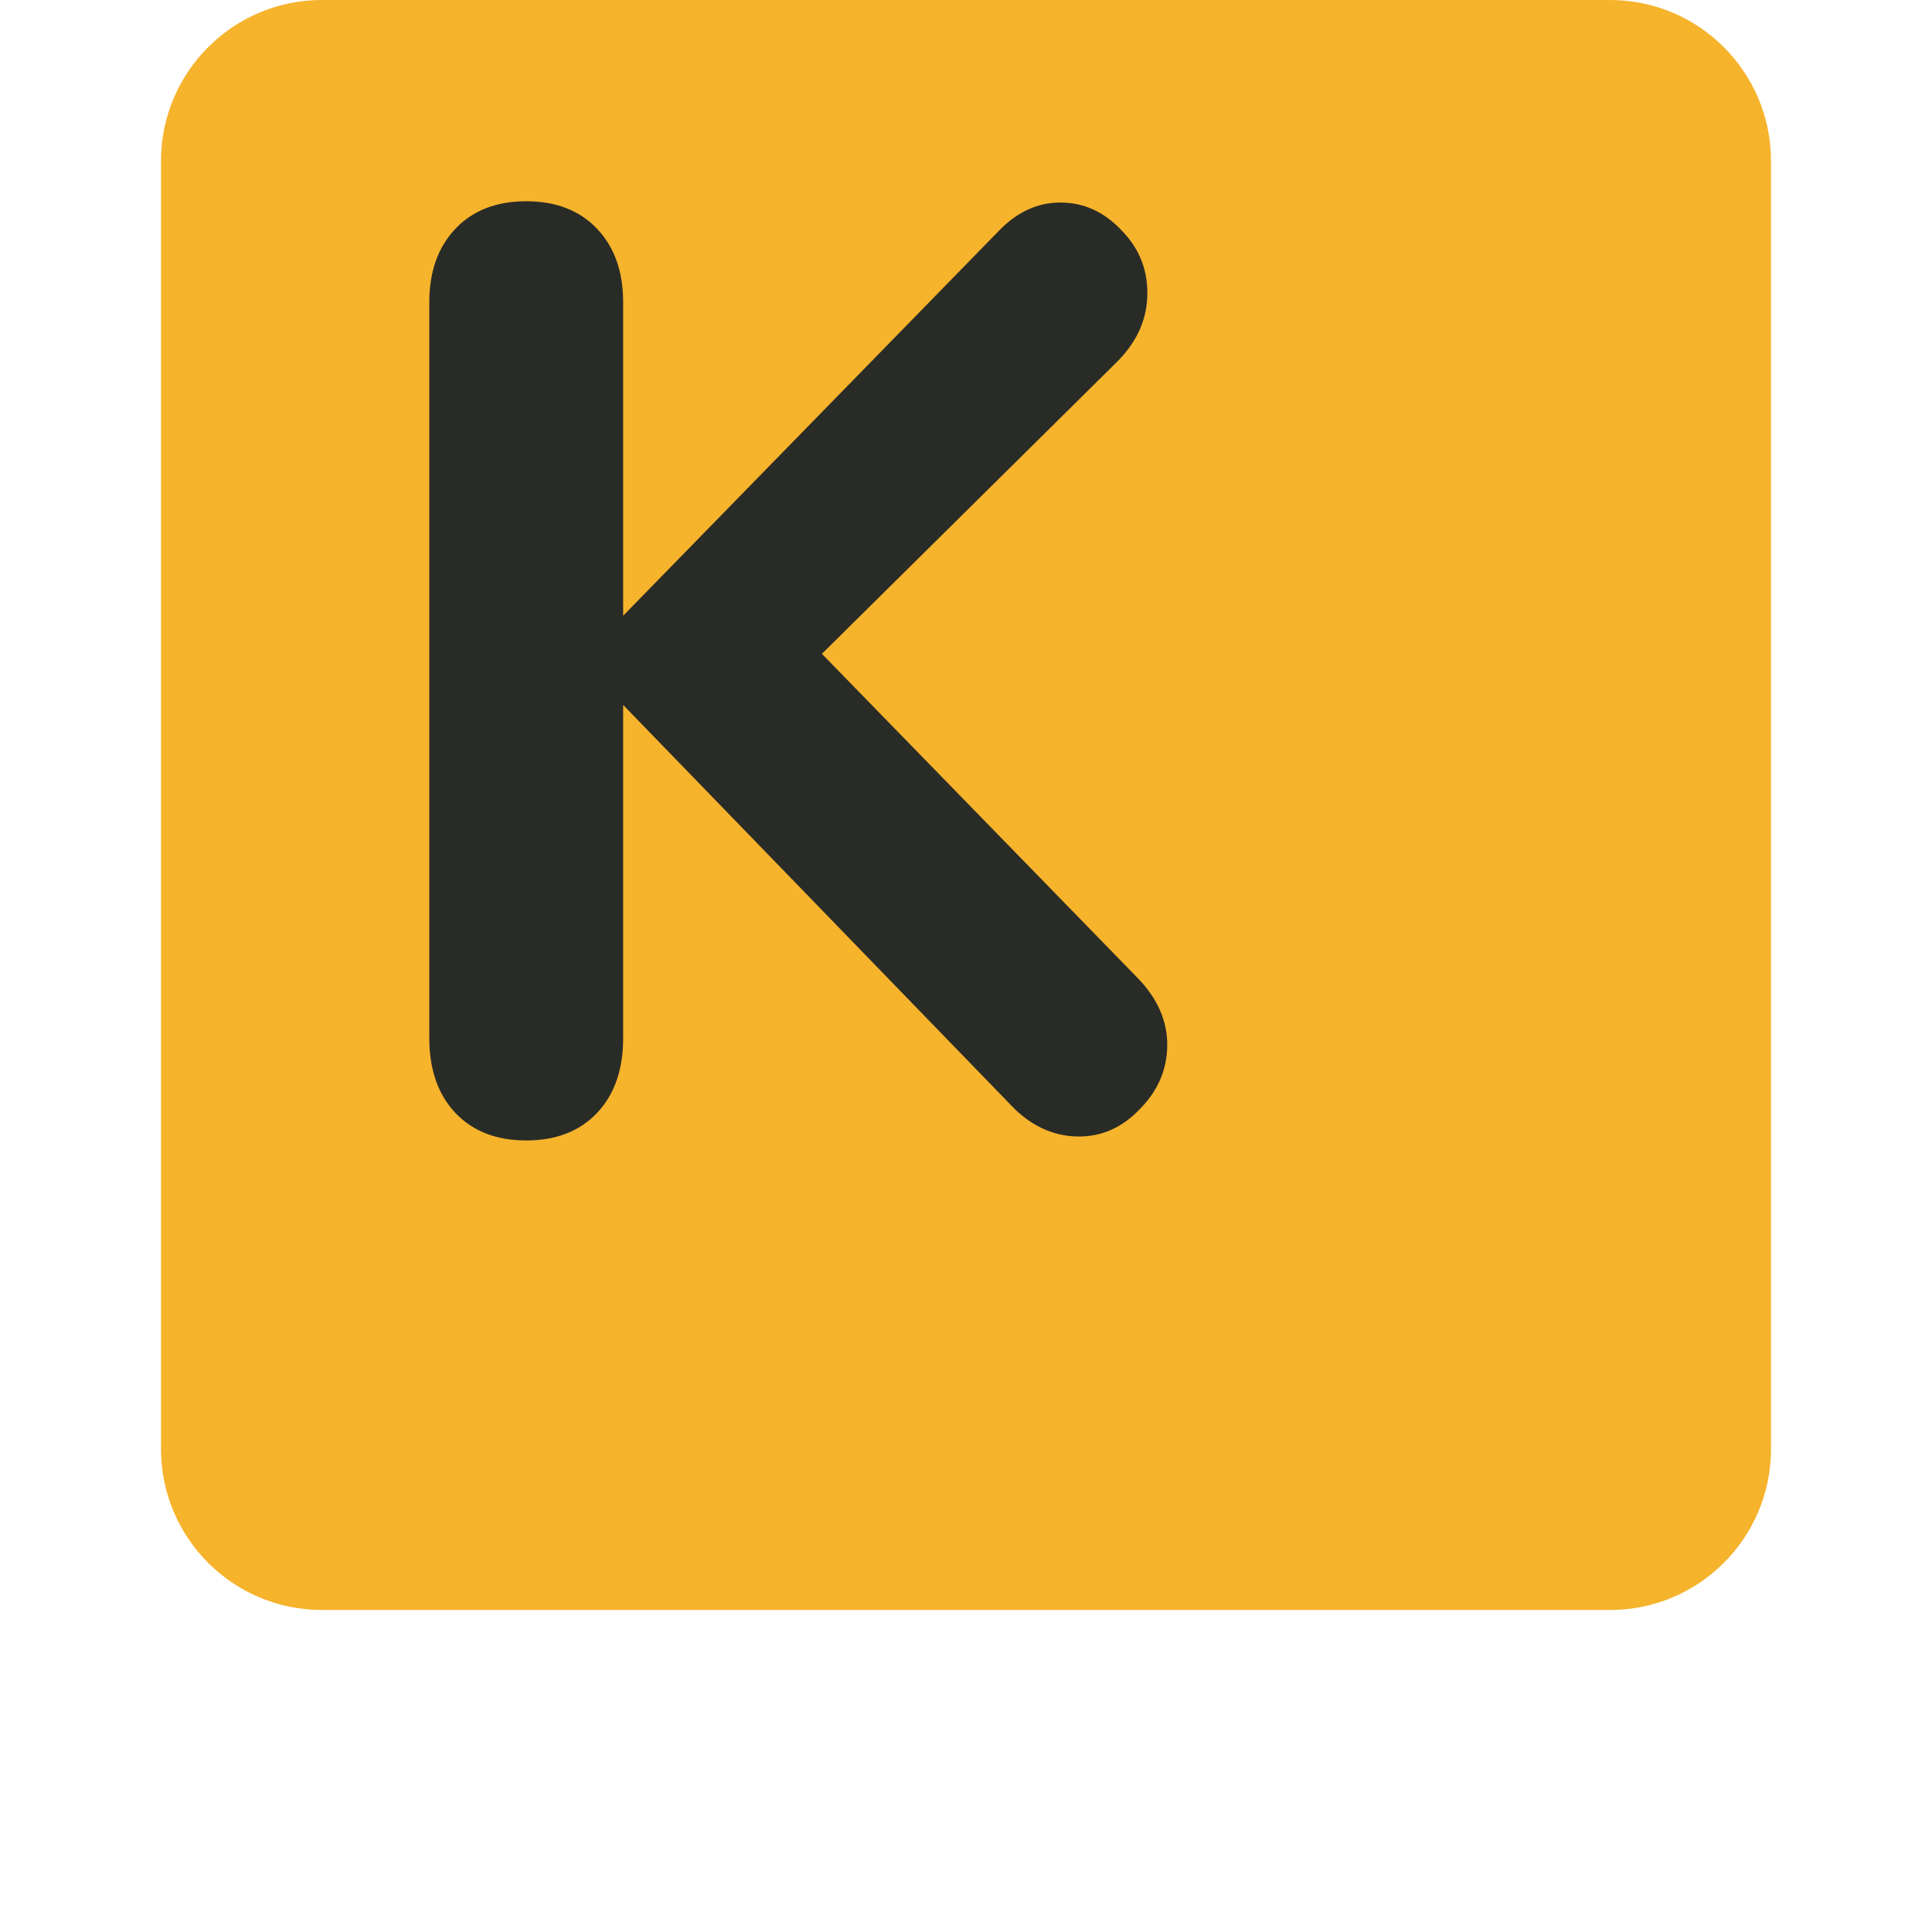
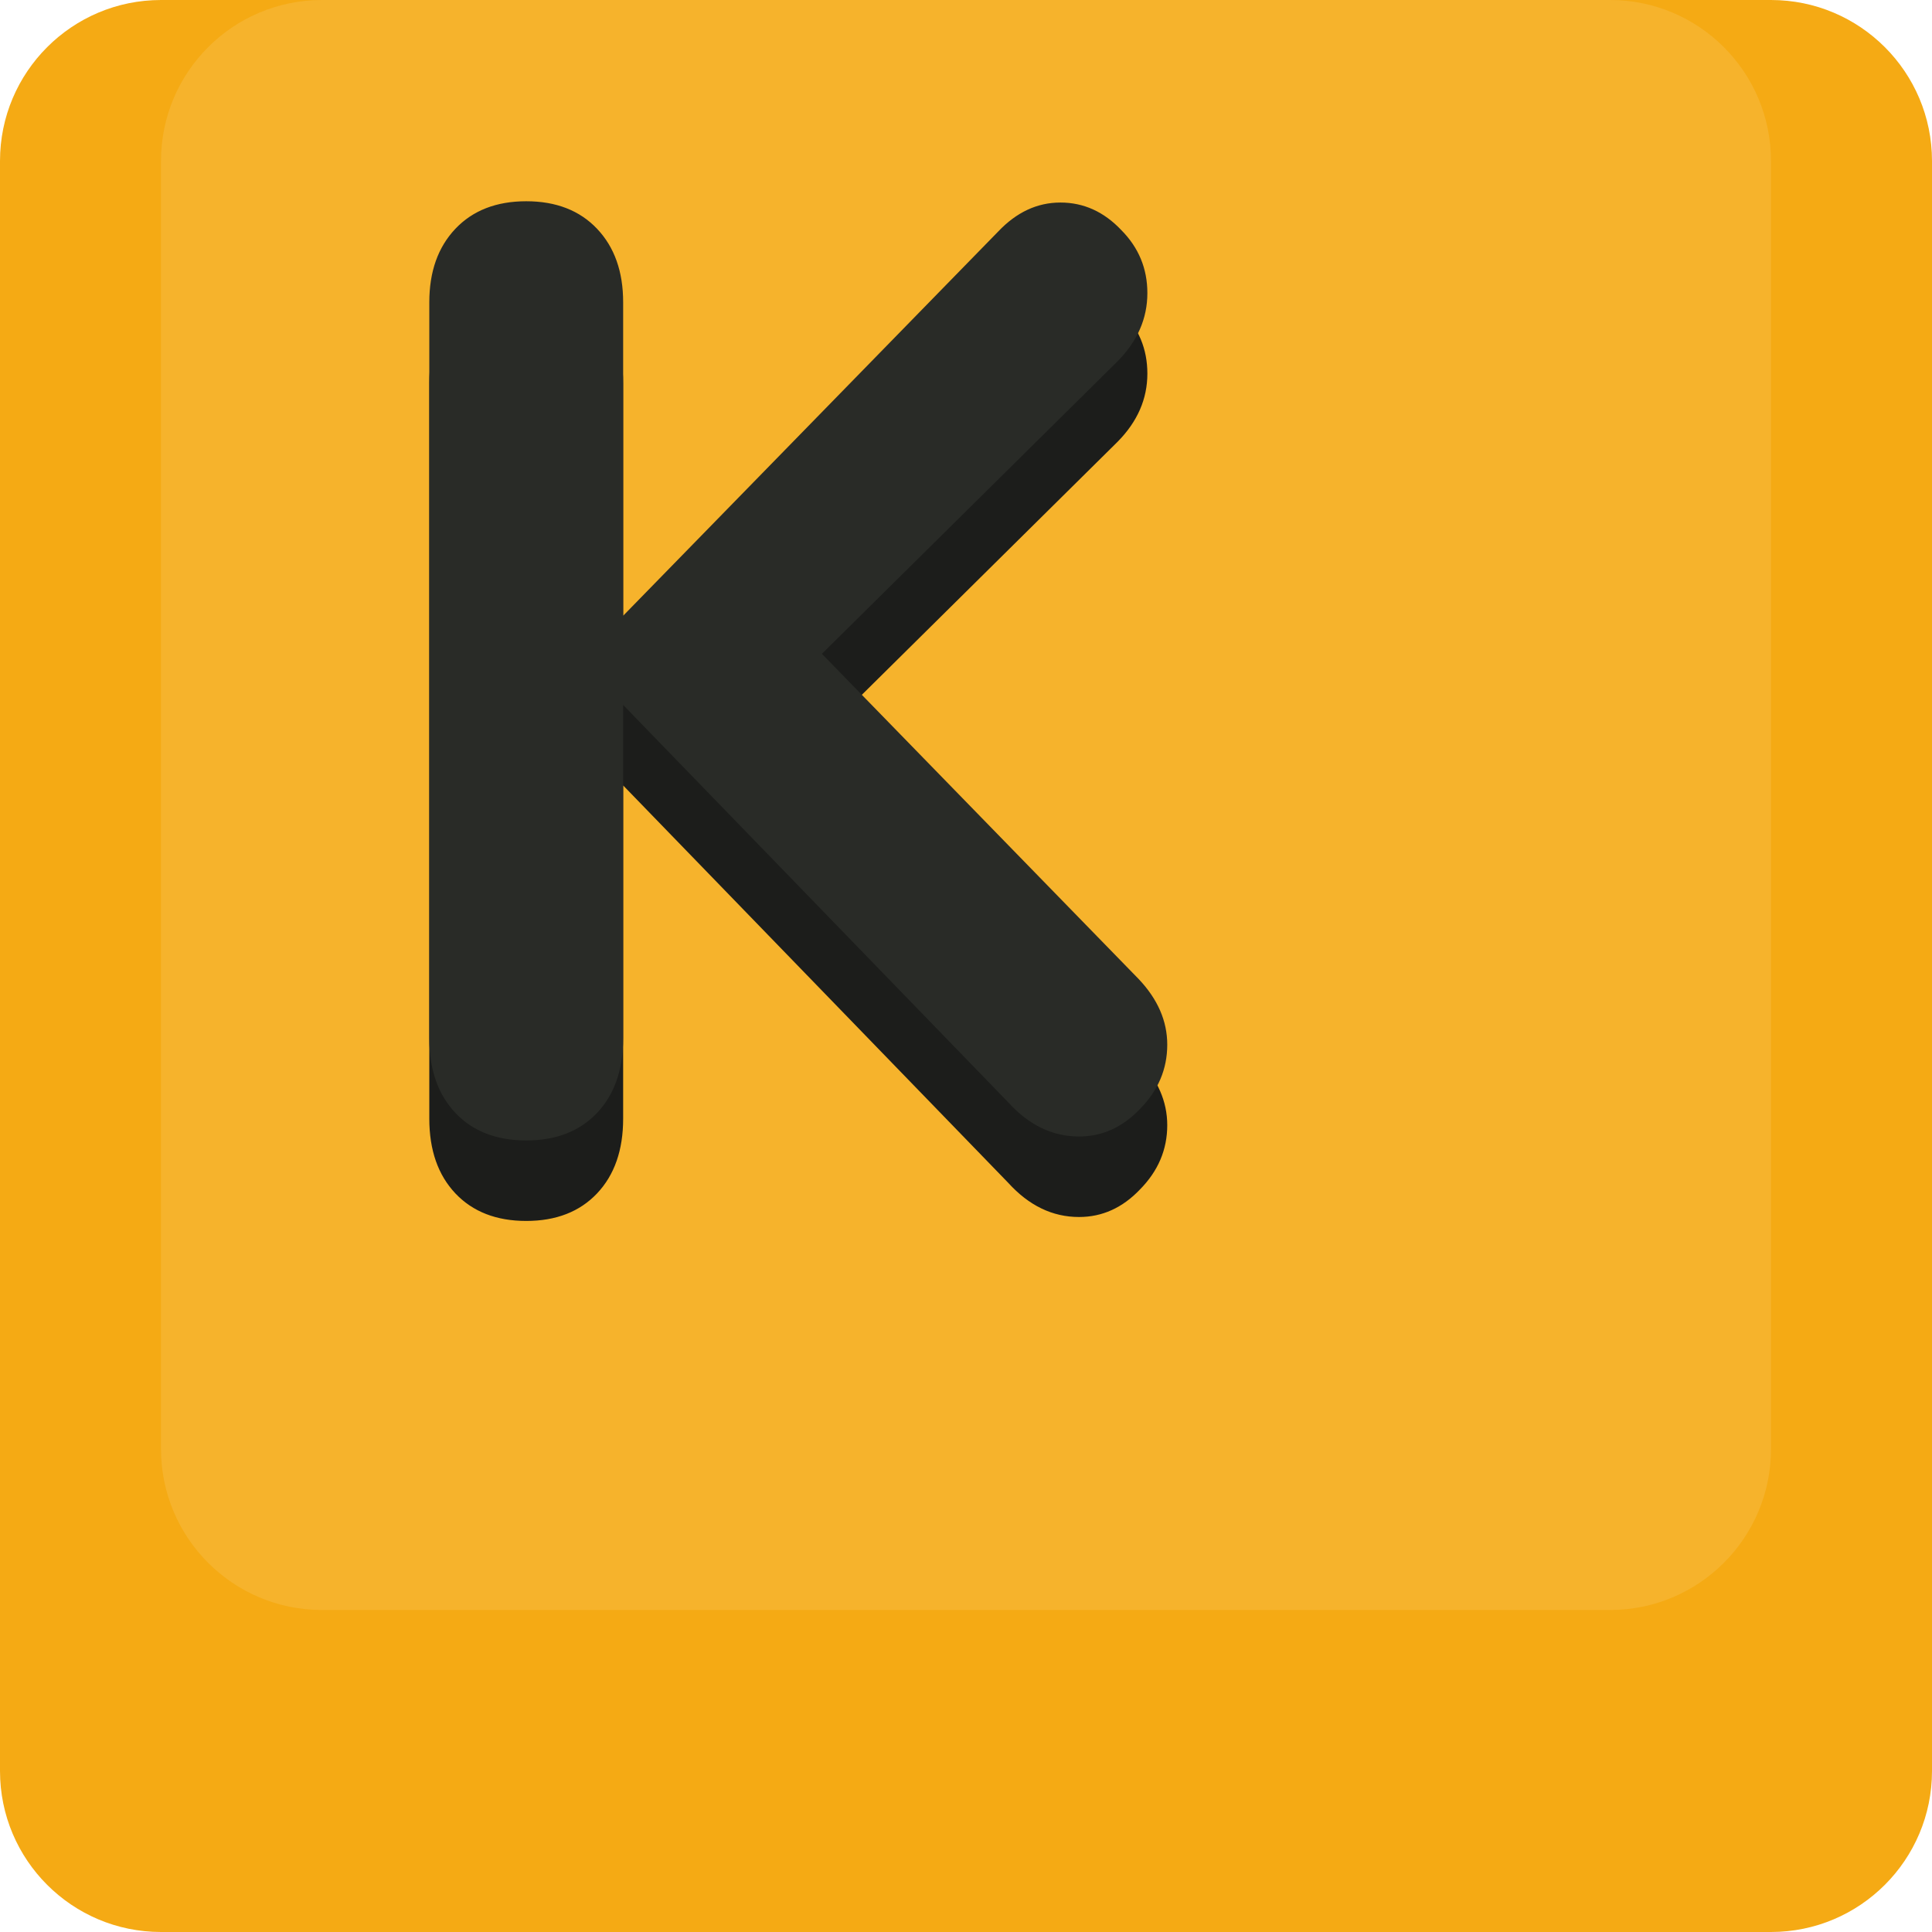
<svg xmlns="http://www.w3.org/2000/svg" viewBox="0 0 24 24" fill="none">
-   <rect fill="hsl(40, 92%, NaN)" width="24" height="24" rx="2" />
+   <rect fill="hsl(40, 92%, 52%)" width="24" height="24" rx="2" />
  <rect fill="hsl(40, 92%, 57%)" x="2" width="20" height="20" rx="2" />
-   <path fill="hsl(90, 5%, NaN)" d="M14.145 13.162C14.382 13.412 14.5 13.684 14.5 13.977C14.5 14.281 14.387 14.547 14.161 14.776C13.944 15.004 13.692 15.118 13.404 15.118C13.075 15.118 12.782 14.977 12.525 14.694L7.741 9.757V13.896C7.741 14.287 7.633 14.596 7.417 14.825C7.201 15.053 6.907 15.167 6.537 15.167C6.167 15.167 5.873 15.053 5.657 14.825C5.441 14.596 5.333 14.287 5.333 13.896V4.755C5.333 4.374 5.441 4.07 5.657 3.842C5.873 3.614 6.167 3.5 6.537 3.5C6.907 3.5 7.201 3.614 7.417 3.842C7.633 4.07 7.741 4.374 7.741 4.755V8.649L12.401 3.875C12.628 3.636 12.885 3.516 13.173 3.516C13.461 3.516 13.713 3.63 13.929 3.858C14.145 4.076 14.253 4.336 14.253 4.641C14.253 4.956 14.13 5.238 13.883 5.488L10.21 9.122L14.145 13.162Z" />
+   <path fill="hsl(90, 5%, 11%)" d="M14.145 13.162C14.382 13.412 14.5 13.684 14.5 13.977C14.5 14.281 14.387 14.547 14.161 14.776C13.944 15.004 13.692 15.118 13.404 15.118C13.075 15.118 12.782 14.977 12.525 14.694L7.741 9.757V13.896C7.741 14.287 7.633 14.596 7.417 14.825C7.201 15.053 6.907 15.167 6.537 15.167C6.167 15.167 5.873 15.053 5.657 14.825C5.441 14.596 5.333 14.287 5.333 13.896V4.755C5.333 4.374 5.441 4.07 5.657 3.842C5.873 3.614 6.167 3.5 6.537 3.5C6.907 3.5 7.201 3.614 7.417 3.842C7.633 4.07 7.741 4.374 7.741 4.755V8.649L12.401 3.875C12.628 3.636 12.885 3.516 13.173 3.516C13.461 3.516 13.713 3.63 13.929 3.858C14.145 4.076 14.253 4.336 14.253 4.641C14.253 4.956 14.13 5.238 13.883 5.488L10.21 9.122L14.145 13.162Z" />
  <path fill="hsl(90, 5%, 16%)" d="M14.145 12.162C14.382 12.412 14.5 12.684 14.5 12.977C14.5 13.281 14.387 13.547 14.161 13.776C13.944 14.004 13.692 14.118 13.404 14.118C13.075 14.118 12.782 13.977 12.525 13.694L7.741 8.757V12.896C7.741 13.287 7.633 13.596 7.417 13.825C7.201 14.053 6.907 14.167 6.537 14.167C6.167 14.167 5.873 14.053 5.657 13.825C5.441 13.596 5.333 13.287 5.333 12.896V3.755C5.333 3.374 5.441 3.07 5.657 2.842C5.873 2.614 6.167 2.5 6.537 2.5C6.907 2.5 7.201 2.614 7.417 2.842C7.633 3.07 7.741 3.374 7.741 3.755V7.649L12.401 2.875C12.628 2.636 12.885 2.516 13.173 2.516C13.461 2.516 13.713 2.63 13.929 2.858C14.145 3.076 14.253 3.336 14.253 3.641C14.253 3.956 14.13 4.238 13.883 4.488L10.21 8.122L14.145 12.162Z" />
</svg>
